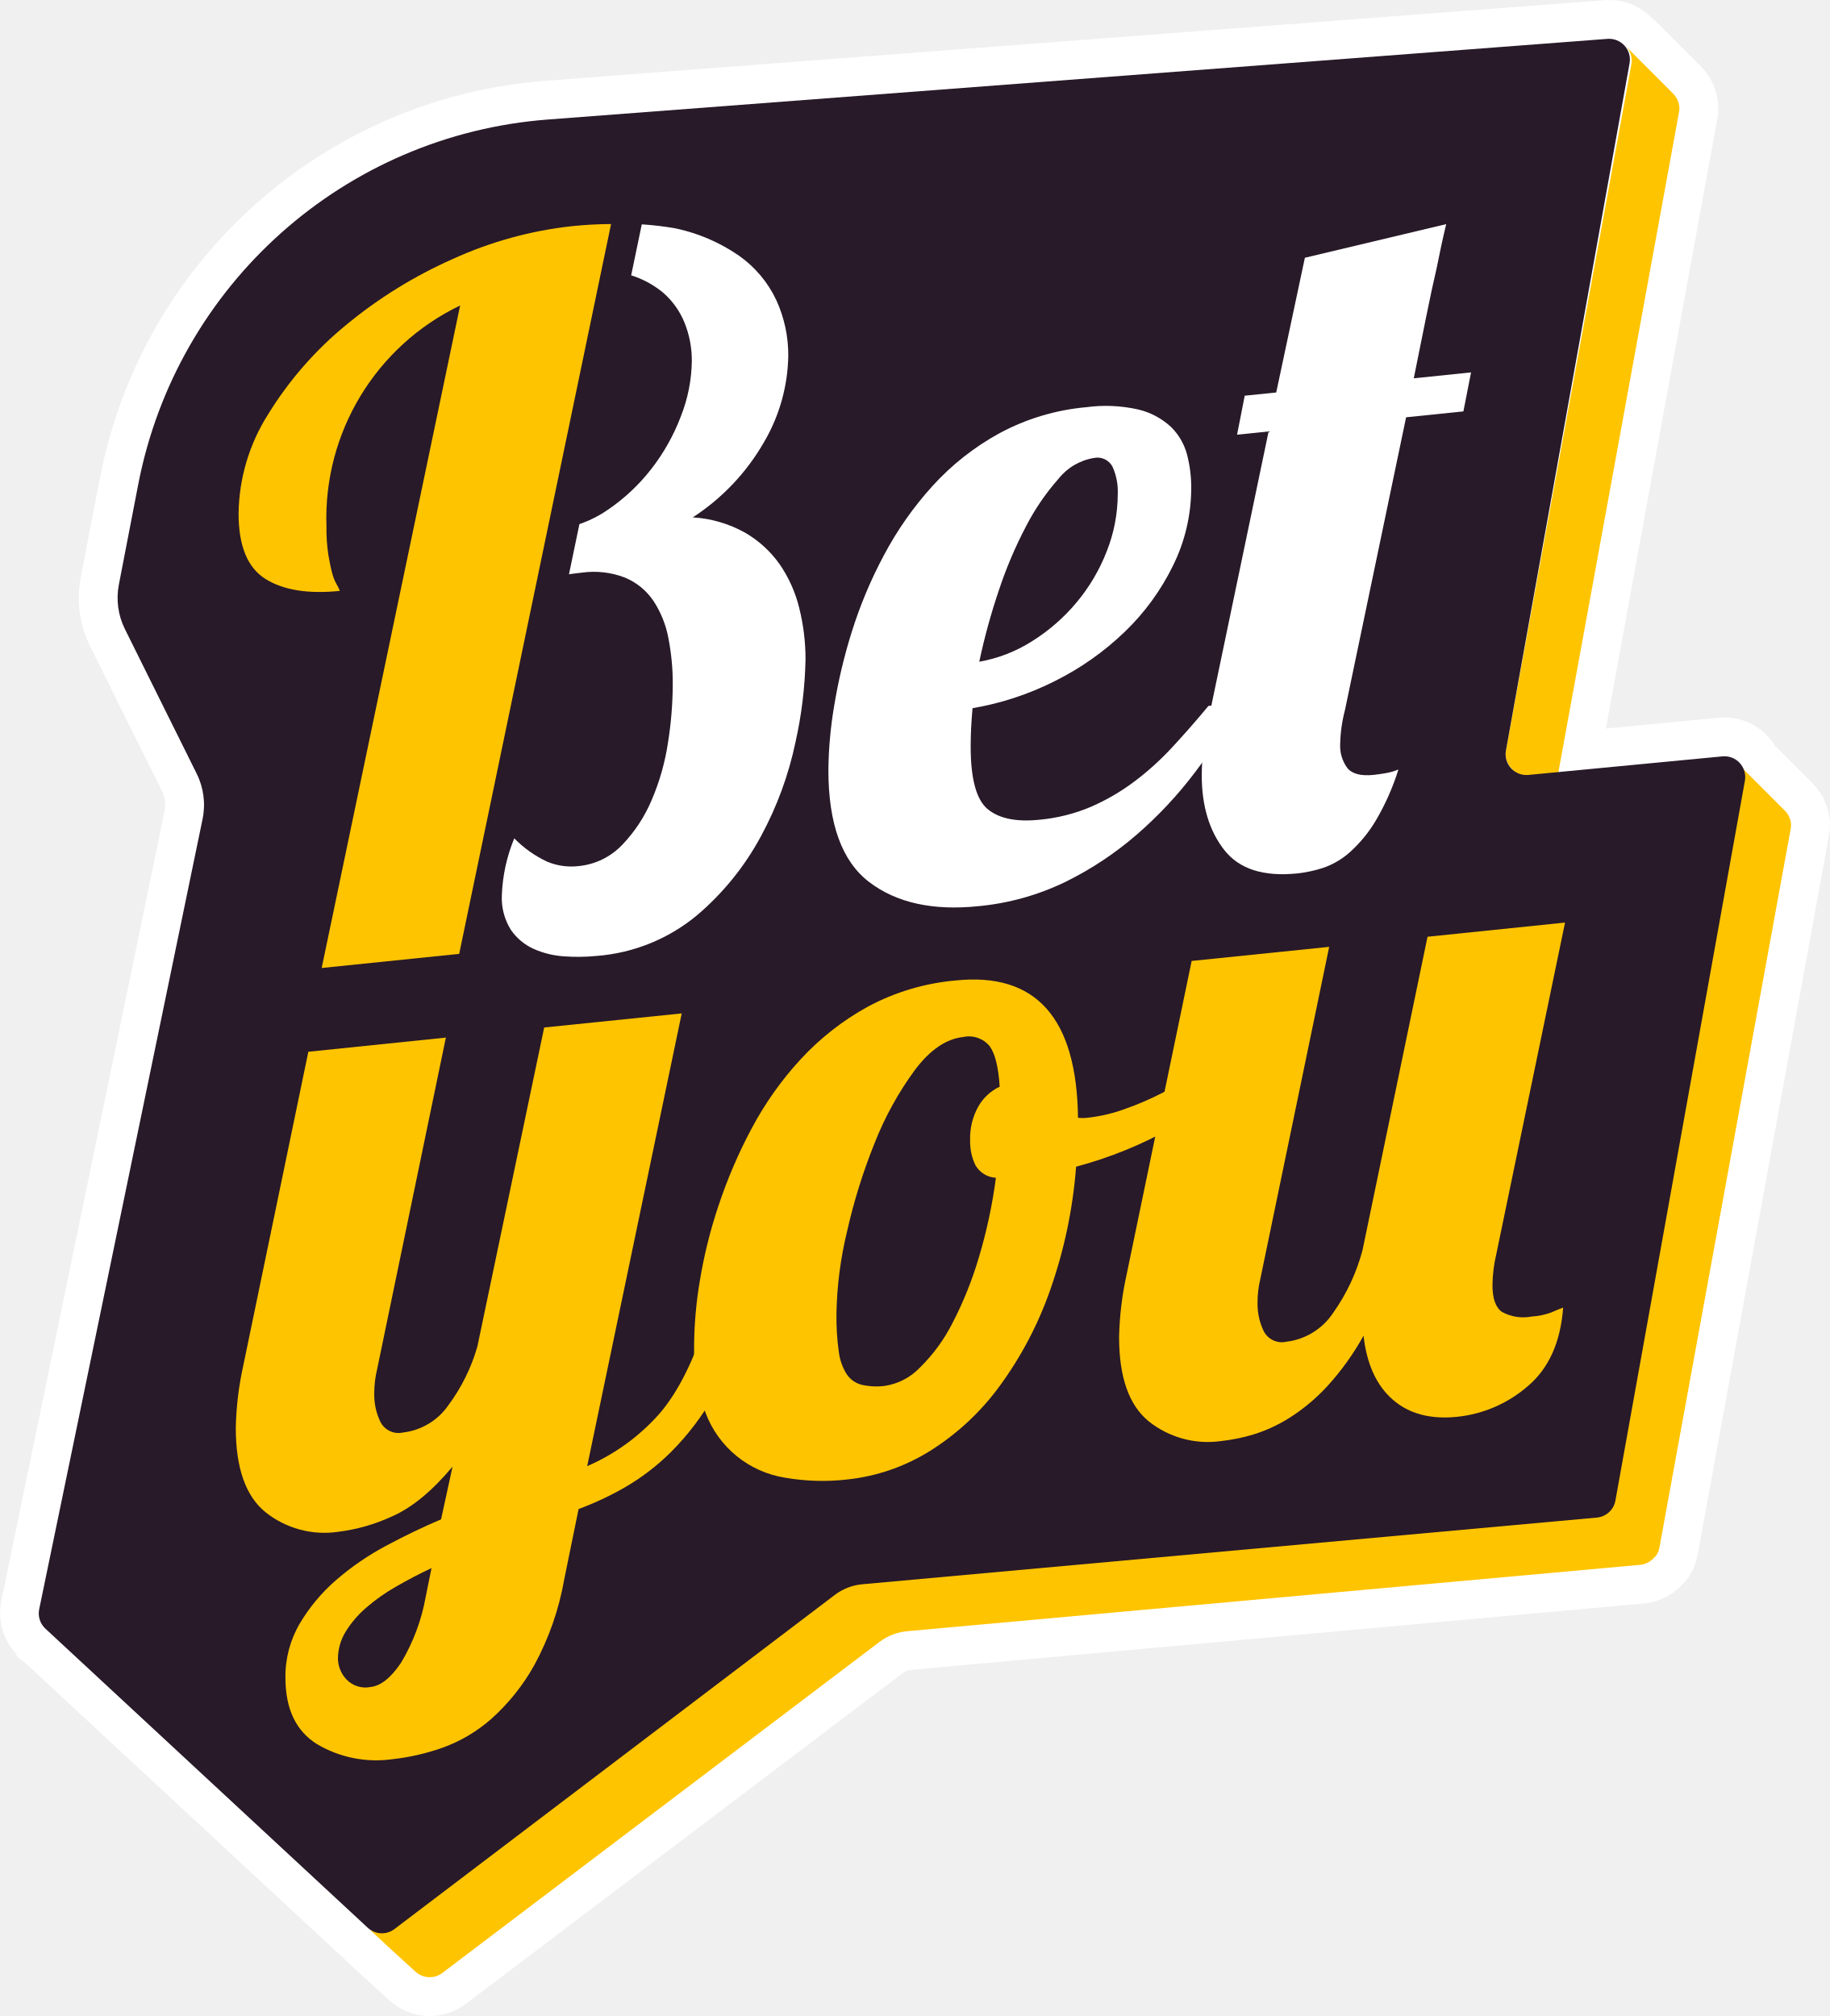
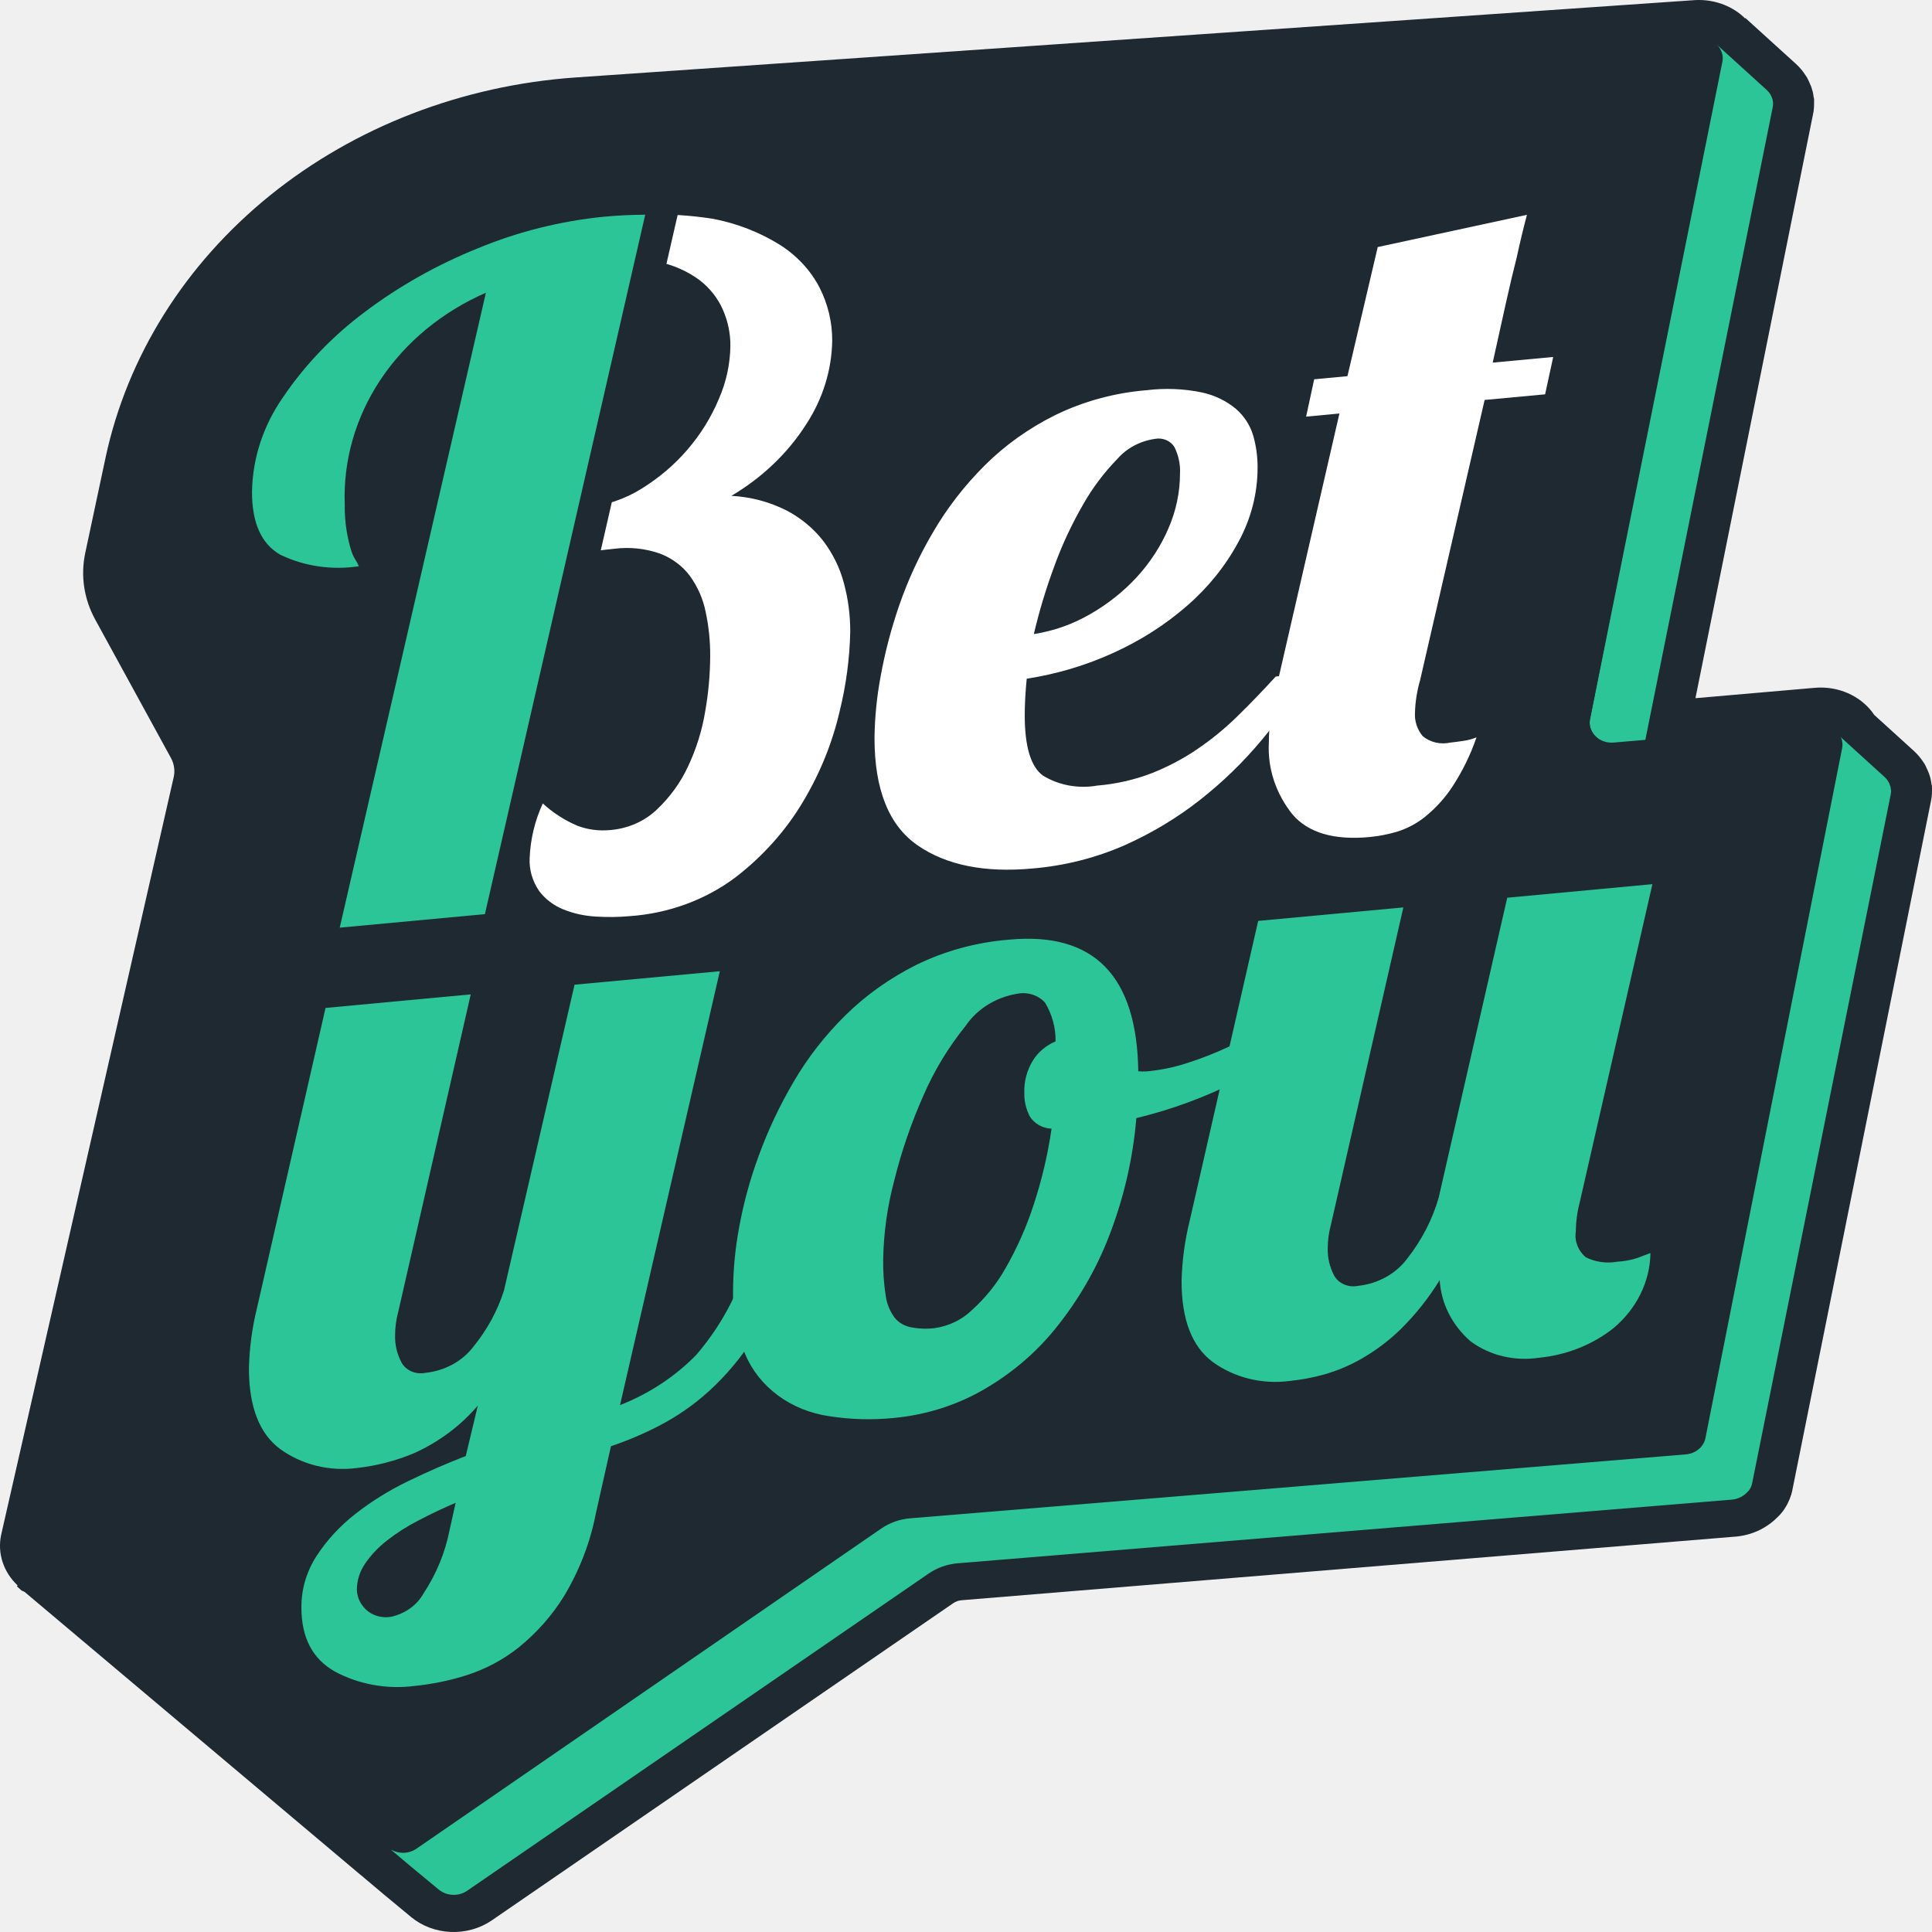
- <svg xmlns="http://www.w3.org/2000/svg" width="271.133" height="298.752" viewBox="0 0 271.133 298.752">
-   <defs>
-     <style>
-             .cls-1{fill:#fff}.cls-2{fill:#ffc400}.cls-3{fill:#281a29}
-         </style>
-   </defs>
-   <g id="Group_32" transform="translate(-472.062 -276.471)">
-     <path id="Path_41" d="M743.188 398.006l-.068-.319c-.03-.262-.065-.519-.119-.771l-.041-.2-.2-.682-.054-.116c-.081-.23-.179-.465-.289-.714l-.2-.484-.2-.346a8.843 8.843 0 0 0-1.363-1.782l-5.561-5.569a8.769 8.769 0 0 0-7.513-4.227q-.418 0-.844.041l-16.734 1.6 16.563-90.648.03-.249a8.577 8.577 0 0 0 .057-1.131l-.005-.636-.065-.319a7.662 7.662 0 0 0-.124-.8l-.222-.811-.057-.13c-.1-.284-.211-.557-.325-.806l-.206-.46-.176-.3a8.789 8.789 0 0 0-1.374-1.8l-7.067-7.078-.051.051a8.807 8.807 0 0 0-6.486-2.845l-.46.011-157.188 11.961a72.9 72.9 0 0 0-65.952 58.744l-2.87 14.835a16.221 16.221 0 0 0 1.39 10.218l10.648 21.45a4.623 4.623 0 0 1 .381 2.978l-24.2 117.1a8.837 8.837 0 0 0 2.31 7.87l-.116.122.657.655.424.214 47.1 43.707c.13.122.26.235.384.338l-.005.014 2.924 2.715 3.832 3.5a8.859 8.859 0 0 0 11.311.536l64.792-49.07a2.3 2.3 0 0 1 1.147-.446l108.8-9.853a8.871 8.871 0 0 0 3.322-1.074 7.981 7.981 0 0 0 .8-.511 9.047 9.047 0 0 0 1.534-1.355 6.451 6.451 0 0 0 .787-.949l.244-.381.341-.622.124-.268a8.5 8.5 0 0 0 .468-1.29l.13-.511 19.511-106.876.068-.462a8.657 8.657 0 0 0 .059-1.131z" class="cls-1" />
-     <g id="Group_31" transform="translate(477.804 282.22)">
-       <path id="Path_42" d="M474.48 513.374l-.06-.059.062.062zm216.68-129.1c.013.1.016.2.038.3.011.046.035.084.049.127a2.943 2.943 0 0 0 .2.522c.038.076.065.154.108.227a3.1 3.1 0 0 0 .481.641l7.067 7.078a3.107 3.107 0 0 1-.482-.641c-.043-.073-.07-.154-.108-.23a2.931 2.931 0 0 1-.2-.519 3.177 3.177 0 0 1-.086-.425c-.005-.062-.019-.122-.022-.184a3.157 3.157 0 0 1 .032-.711l18.583-101.707c.013-.065.022-.127.03-.192a2.762 2.762 0 0 0 .022-.471l-.005-.051c0-.054-.014-.1-.019-.154-.014-.114-.019-.23-.043-.341-.008-.038-.032-.07-.04-.108a2.92 2.92 0 0 0-.189-.5 2.473 2.473 0 0 0-.105-.227 3.029 3.029 0 0 0-.465-.617v-.005l-7.067-7.078a3.076 3.076 0 0 1 .468.622c.043.073.068.151.105.227a2.891 2.891 0 0 1 .187.5 2.523 2.523 0 0 1 .084.449c.005.051.019.1.022.154a3.047 3.047 0 0 1-.046.714l-18.587 101.703c-.008.051-.016.1-.022.154a2.826 2.826 0 0 0-.022.476.774.774 0 0 0 .011.081c.003.065.013.125.022.184zm42.254 10c0-.049-.014-.1-.019-.146a2.946 2.946 0 0 0-.043-.349c-.008-.038-.03-.07-.041-.105a2.764 2.764 0 0 0-.187-.492c-.035-.076-.062-.154-.1-.227a3.2 3.2 0 0 0-.463-.617h-.005l-7.067-7.078a3.036 3.036 0 0 1 .468.619c.041.073.068.151.1.227a3.186 3.186 0 0 1 .187.492 3.092 3.092 0 0 1 .084.452c.005.051.016.1.019.151a3.027 3.027 0 0 1-.046.711l-19.445 106.511a3.051 3.051 0 0 1-.316.879l-.073.13a3.085 3.085 0 0 1-.557.7c-.022.022-.051.038-.076.06a3.2 3.2 0 0 1-.657.433c-.07.035-.138.068-.208.1a3.164 3.164 0 0 1-.866.235l-108.71 9.84a8.092 8.092 0 0 0-4.087 1.579l-65.281 49.467a2.981 2.981 0 0 1-3.14.311l2.889 2.683 3.835 3.5a3.112 3.112 0 0 0 2.1.814 3.075 3.075 0 0 0 1.858-.619l64.8-49.078a8.069 8.069 0 0 1 4.087-1.579l108.709-9.845a3.139 3.139 0 0 0 1.16-.392 2.749 2.749 0 0 0 .287-.187 3.075 3.075 0 0 0 .668-.63c.046-.057.116-.087.157-.149s.059-.111.092-.165.049-.084.073-.127c.032-.062.073-.119.1-.184a2.823 2.823 0 0 0 .154-.433c.024-.087.043-.173.059-.262l19.449-106.518c.011-.062.022-.124.027-.187a2.837 2.837 0 0 0 .021-.476z" class="cls-2" transform="translate(-473.783 -277.899)" />
-       <path id="Path_43" d="M691.573 384.075l18.321-101.85a3.084 3.084 0 0 0-3.267-3.619L549.66 290.557a66.991 66.991 0 0 0-60.74 54.1l-2.867 14.835a10.37 10.37 0 0 0 .893 6.572l10.648 21.453a10.354 10.354 0 0 1 .866 6.694l-24.21 117.108a3.076 3.076 0 0 0 .92 2.88l47.761 44.323a3.078 3.078 0 0 0 3.957.195l65.245-49.517a7.913 7.913 0 0 1 4.084-1.58l108.826-9.88a3.081 3.081 0 0 0 2.753-2.521l19.186-106.673a3.08 3.08 0 0 0-3.327-3.611l-28.755 2.75a3.081 3.081 0 0 1-3.327-3.61z" class="cls-3" transform="translate(-474.185 -278.597)" />
-       <g id="Group_29" transform="translate(29.61 24.164)">
-         <g id="Group_28" transform="translate(38.998 3.259)">
-           <g id="Group_27">
-             <path id="Path_44" d="M543.626 345.679a19.555 19.555 0 0 0-2.9-6.491 16.21 16.21 0 0 0-5.163-4.706 18.091 18.091 0 0 0-7.714-2.248 32.732 32.732 0 0 0 10.543-11.129A26.13 26.13 0 0 0 542 308.28a19.51 19.51 0 0 0-1.772-8.236 16.749 16.749 0 0 0-5.517-6.578 25.967 25.967 0 0 0-9.409-4.057 44.5 44.5 0 0 0-9.566-.644l-1.423 6.84a19.318 19.318 0 0 1 3.321.465 13.989 13.989 0 0 1 5.745 2.8 11.705 11.705 0 0 1 3.262 4.546 14.96 14.96 0 0 1 1.068 5.62 23.086 23.086 0 0 1-1.628 8.233 30.029 30.029 0 0 1-4.387 7.808 28.316 28.316 0 0 1-6.44 6.039 16.979 16.979 0 0 1-7.922 2.935l-.849.086-1.612 7.384a38.761 38.761 0 0 1 3.832-.747c1.231-.173 2.126-.292 2.694-.349a12.808 12.808 0 0 1 6.456.752 9.529 9.529 0 0 1 4.187 3.459 15.1 15.1 0 0 1 2.2 5.507 34.824 34.824 0 0 1 .641 6.867 55.807 55.807 0 0 1-.709 8.633 34.526 34.526 0 0 1-2.4 8.452 21.863 21.863 0 0 1-4.384 6.675 10.3 10.3 0 0 1-6.51 3.146 9.306 9.306 0 0 1-4.6-.657 16.782 16.782 0 0 1-4.879-3.459 24.318 24.318 0 0 0-1.839 8.392 8.849 8.849 0 0 0 1.342 5.171 8.18 8.18 0 0 0 3.4 2.832 13.171 13.171 0 0 0 4.528 1.093 28.08 28.08 0 0 0 4.738-.062 26.442 26.442 0 0 0 14.859-5.985 40.554 40.554 0 0 0 9.55-11.806 51.37 51.37 0 0 0 5.093-13.894 61.756 61.756 0 0 0 1.485-12.252 31.2 31.2 0 0 0-.929-7.61z" class="cls-1" transform="translate(-499.552 -288.736)" />
-           </g>
-           <path id="Path_45" d="M538.528 349.188q0 7.213 2.545 9.288t7.641 1.55a25.56 25.56 0 0 0 7.638-1.918 31.8 31.8 0 0 0 6.367-3.7 41.683 41.683 0 0 0 5.661-5.109q2.686-2.892 5.38-6.142l4.812-.495a93.187 93.187 0 0 1-6.794 10.318 60.115 60.115 0 0 1-8.63 9.236 49.379 49.379 0 0 1-10.613 7.035 37.6 37.6 0 0 1-12.877 3.586q-10.1 1.039-16.16-3.573t-6.053-16.642a60.711 60.711 0 0 1 .849-9.423 79.812 79.812 0 0 1 2.618-11.024 65.557 65.557 0 0 1 4.741-11.311 50.312 50.312 0 0 1 7.216-10.294 38.1 38.1 0 0 1 9.9-7.808 33.362 33.362 0 0 1 12.874-3.87 21.733 21.733 0 0 1 7.714.338 10.793 10.793 0 0 1 4.812 2.548 8.924 8.924 0 0 1 2.4 4.068 19.217 19.217 0 0 1 .636 5.028 25.921 25.921 0 0 1-2.678 11.454 34.717 34.717 0 0 1-7.186 9.864 41.745 41.745 0 0 1-10.353 7.292 43.082 43.082 0 0 1-12.187 4.011q-.138 1.574-.208 2.991c-.046.955-.065 1.853-.065 2.702zm21.791-37.361a8.971 8.971 0 0 0-.784-4.141 2.524 2.524 0 0 0-2.756-1.268 8.413 8.413 0 0 0-5.233 3.075 34.47 34.47 0 0 0-4.812 7.04 62.7 62.7 0 0 0-4.033 9.5 93.424 93.424 0 0 0-2.9 10.575 21.433 21.433 0 0 0 7.852-3.056 27.734 27.734 0 0 0 6.58-5.747 27.04 27.04 0 0 0 4.46-7.568 23.124 23.124 0 0 0 1.626-8.41z" class="cls-1" transform="translate(-469.055 -271.72)" />
-           <path id="Path_46" d="M559.12 360.757a21.616 21.616 0 0 0-.709 5.025 5.513 5.513 0 0 0 1.063 3.57q1.063 1.306 3.892 1.014c.471-.049 1.063-.133 1.769-.252a8.167 8.167 0 0 0 1.907-.549 35.874 35.874 0 0 1-3.391 7.632 20.014 20.014 0 0 1-3.819 4.638 11.657 11.657 0 0 1-3.962 2.318 19.1 19.1 0 0 1-3.824.817q-7.5.771-10.821-3.486t-3.325-11.047a35.776 35.776 0 0 1 .849-7.587l9.058-43.377-4.674.481 1.133-5.777 4.668-.479 4.246-19.963 20.942-4.985q-.706 2.909-1.417 6.513-.71 3.047-1.555 7.235t-1.836 9.1l8.487-.874-1.133 5.777-8.49.874z" class="cls-1" transform="translate(-434.189 -288.709)" />
-         </g>
-         <path id="Path_47" d="M524.335 375.75l-20.041.617 15.354-73.484a35 35 0 0 0-19.809 32.739 25.881 25.881 0 0 0 .281 4.217 27.024 27.024 0 0 0 .568 2.7 6.7 6.7 0 0 0 .636 1.631 5.826 5.826 0 0 1 .495 1.012q-7.023.722-11.011-1.769t-3.987-9.7a28.1 28.1 0 0 1 4.4-14.746 52.959 52.959 0 0 1 11.462-13.134 68.022 68.022 0 0 1 15.9-9.842c5.893-2.632 11.868-7.843 17.715-8.444 1.039-.108 1.99.657 2.932.609s3.327 0 3.327 0z" class="cls-3" transform="translate(-482.254 -287.531)" />
-         <path id="Path_48" d="M517.818 396.9l-20.374 2.093 20.515-98.18a35 35 0 0 0-19.809 32.739 25.889 25.889 0 0 0 .281 4.216c.189 1.112.376 2.012.568 2.7a6.574 6.574 0 0 0 .638 1.631 5.987 5.987 0 0 1 .492 1.012q-7.023.722-11.011-1.769t-3.987-9.7a28.083 28.083 0 0 1 4.406-14.746A52.965 52.965 0 0 1 501 303.755a67.949 67.949 0 0 1 15.9-9.842 57.6 57.6 0 0 1 17.618-4.852c1.036-.105 2.029-.184 2.97-.233s1.888-.076 2.832-.081z" class="cls-2" transform="translate(-485.133 -285.459)" />
-       </g>
-       <g id="Group_30" transform="translate(29.193 130.972)">
-         <path id="Path_49" d="M551.053 332l-14.007 67.093a30.408 30.408 0 0 0 10.683-7.749q4.175-4.811 7.148-14.316l5.942-.614a54.862 54.862 0 0 1-5.025 12.26 38.959 38.959 0 0 1-6.3 8.29 33.446 33.446 0 0 1-6.932 5.309 45.725 45.725 0 0 1-6.791 3.175l-2.123 10.4a41.66 41.66 0 0 1-4.457 12.769 30.825 30.825 0 0 1-6.367 7.941 22.44 22.44 0 0 1-7.286 4.287 33.158 33.158 0 0 1-7.359 1.674A17.209 17.209 0 0 1 497 440.275q-4.669-2.913-4.665-9.85a15.475 15.475 0 0 1 2.12-8 26.108 26.108 0 0 1 5.444-6.5 40.073 40.073 0 0 1 7.43-5.077q4.1-2.191 8.068-3.873l1.7-7.814q-4.528 5.416-8.915 7.354a26.89 26.89 0 0 1-8.065 2.31 14.007 14.007 0 0 1-10.753-2.924q-4.386-3.578-4.384-12.5a47.208 47.208 0 0 1 1.131-9.312l9.62-46.406 20.377-2.1-10.188 49.156a15.135 15.135 0 0 0-.425 3.578 9.2 9.2 0 0 0 .919 4.222 3.005 3.005 0 0 0 3.327 1.569 9.5 9.5 0 0 0 6.718-4.014 27.241 27.241 0 0 0 4.316-8.722l9.9-47.285zm-50.936 95.649a4.6 4.6 0 0 0 1.206 2.991 3.88 3.88 0 0 0 3.605 1.182q2.26-.227 4.527-3.578a28.942 28.942 0 0 0 3.678-9.856l.847-4.19q-2.686 1.262-5.231 2.732a27.155 27.155 0 0 0-4.457 3.145 15.236 15.236 0 0 0-3.043 3.565 7.641 7.641 0 0 0-1.132 4.005z" class="cls-2" transform="translate(-484.979 -318.543)" />
-         <path id="Path_50" d="M548.855 330.28q17.834-1.834 18.11 20.352a6.5 6.5 0 0 0 1.56-.022 23.562 23.562 0 0 0 5.307-1.252 43.769 43.769 0 0 0 5.8-2.507 58.852 58.852 0 0 0 5.661-3.337q2.759-1.842 5.022-3.632l1.274 3.692A39.2 39.2 0 0 1 580.9 352.1a61.19 61.19 0 0 1-14.218 5.777 71.3 71.3 0 0 1-3.821 18.221 54.6 54.6 0 0 1-7.5 14.278A37.34 37.34 0 0 1 545.036 400a28.9 28.9 0 0 1-12.309 4.235 32.286 32.286 0 0 1-9.128-.262 15.108 15.108 0 0 1-11.814-9.609 26.538 26.538 0 0 1-1.7-10.159 60.413 60.413 0 0 1 .849-9.423 71.079 71.079 0 0 1 2.759-11.108 73.357 73.357 0 0 1 4.882-11.4 49.073 49.073 0 0 1 7.283-10.3 39.221 39.221 0 0 1 9.977-7.814 33.719 33.719 0 0 1 13.02-3.88zm-10.469 60.075a9.06 9.06 0 0 0 5.166-2.718 25.228 25.228 0 0 0 4.812-6.583 54.7 54.7 0 0 0 3.892-9.666 74.821 74.821 0 0 0 2.545-11.865 3.726 3.726 0 0 1-3.043-1.88 8.072 8.072 0 0 1-.779-3.67 9.643 9.643 0 0 1 1.206-5 7.093 7.093 0 0 1 3.178-2.948q-.28-4.349-1.482-6a3.962 3.962 0 0 0-3.892-1.369q-3.817.393-7.213 4.92a47.823 47.823 0 0 0-5.945 10.8 84.584 84.584 0 0 0-4.1 13.153 55.576 55.576 0 0 0-1.555 12.119 36.37 36.37 0 0 0 .352 5.693 7.972 7.972 0 0 0 1.2 3.343 3.806 3.806 0 0 0 2.264 1.534 9.832 9.832 0 0 0 3.394.137z" class="cls-2" transform="translate(-442.174 -321.707)" />
-         <path id="Path_51" d="M564.5 330.616l-10.189 49.154a15.01 15.01 0 0 0-.427 3.581 9.224 9.224 0 0 0 .92 4.219 3.006 3.006 0 0 0 3.329 1.566 9.693 9.693 0 0 0 6.932-4.246 28.725 28.725 0 0 0 4.384-9.366l9.623-46.406 20.374-2.1-10.188 49.154a20.64 20.64 0 0 0-.563 4.587c0 1.98.468 3.3 1.415 3.96a6.549 6.549 0 0 0 4.384.682 10.525 10.525 0 0 0 2.832-.576q.844-.369 1.839-.757-.568 7.7-5.236 11.649a18.931 18.931 0 0 1-10.472 4.541q-5.939.609-9.55-2.556t-4.314-9.461a39.791 39.791 0 0 1-5.447 7.565 28.015 28.015 0 0 1-5.52 4.6 22.589 22.589 0 0 1-5.306 2.456 26.649 26.649 0 0 1-4.809.987 14.036 14.036 0 0 1-10.753-2.924q-4.39-3.582-4.387-12.5a47.46 47.46 0 0 1 1.13-9.315l9.623-46.406z" class="cls-2" transform="translate(-402.493 -327.022)" />
-       </g>
-     </g>
-   </g>
+ <svg xmlns="http://www.w3.org/2000/svg" width="64" height="64" viewBox="0 0 64 64" fill="none">
+   <path d="M63.997 26.036L63.981 25.968C63.974 25.911 63.965 25.856 63.953 25.802L63.943 25.759L63.897 25.613L63.885 25.588C63.866 25.538 63.842 25.488 63.817 25.435L63.769 25.331L63.721 25.257C63.632 25.118 63.524 24.989 63.399 24.875L62.086 23.682C61.902 23.405 61.641 23.177 61.331 23.018C61.02 22.859 60.669 22.776 60.313 22.776C60.247 22.776 60.181 22.779 60.114 22.785L56.164 23.128L60.074 3.709L60.081 3.655C60.091 3.575 60.095 3.494 60.094 3.413V3.277L60.078 3.209C60.072 3.152 60.062 3.095 60.049 3.038L59.997 2.864L59.983 2.837C59.959 2.776 59.934 2.719 59.907 2.664L59.858 2.566L59.815 2.501C59.726 2.36 59.617 2.23 59.491 2.115L57.821 0.599L57.809 0.61C57.614 0.417 57.377 0.264 57.114 0.159C56.85 0.054 56.566 -7.2891e-05 56.278 7.36426e-08L56.17 0.002L19.067 2.566C15.312 2.828 11.757 4.201 8.944 6.474C6.132 8.747 4.22 11.795 3.499 15.149L2.822 18.327C2.666 19.07 2.781 19.838 3.15 20.516L5.664 25.111C5.771 25.309 5.803 25.533 5.753 25.749L0.04 50.835C-0.026 51.135 -0.011 51.446 0.084 51.739C0.179 52.033 0.351 52.301 0.585 52.521L0.558 52.547L0.713 52.688L0.813 52.733L11.931 62.097C11.962 62.123 11.992 62.147 12.022 62.169V62.172L12.713 62.754L13.617 63.503C13.977 63.802 14.442 63.977 14.929 63.998C15.417 64.019 15.897 63.884 16.287 63.618L31.581 53.105C31.66 53.052 31.753 53.019 31.852 53.01L57.534 50.899C57.81 50.87 58.076 50.792 58.319 50.67C58.384 50.637 58.447 50.6 58.508 50.56C58.641 50.476 58.762 50.379 58.87 50.27C58.939 50.208 59.001 50.14 59.056 50.067L59.113 49.985L59.194 49.852L59.223 49.795C59.268 49.706 59.305 49.614 59.334 49.52L59.364 49.411L63.97 26.515L63.986 26.416C63.996 26.335 64.001 26.254 64 26.173L63.997 26.036Z" fill="#1F2932" />
+   <path d="M1.518 51.677L1.504 51.664L1.519 51.677L1.518 51.677ZM52.665 24.019C52.668 24.041 52.669 24.063 52.674 24.083C52.676 24.093 52.682 24.101 52.685 24.111C52.697 24.149 52.713 24.186 52.732 24.222C52.741 24.238 52.747 24.255 52.758 24.271C52.789 24.321 52.827 24.367 52.871 24.408L54.539 25.924C54.495 25.883 54.457 25.837 54.426 25.787C54.415 25.771 54.409 25.754 54.4 25.738C54.381 25.702 54.365 25.665 54.354 25.627C54.345 25.597 54.338 25.566 54.333 25.536C54.333 25.522 54.329 25.51 54.328 25.496C54.324 25.445 54.327 25.394 54.336 25.344L58.723 3.555C58.726 3.541 58.728 3.528 58.73 3.516C58.734 3.483 58.736 3.449 58.735 3.415V3.404C58.735 3.393 58.732 3.382 58.73 3.371C58.727 3.347 58.726 3.322 58.72 3.298C58.72 3.29 58.712 3.284 58.711 3.275C58.7 3.239 58.685 3.203 58.667 3.169C58.66 3.152 58.652 3.136 58.642 3.12C58.612 3.072 58.575 3.028 58.533 2.988L56.864 1.472C56.907 1.512 56.945 1.556 56.975 1.605C56.985 1.621 56.991 1.637 57 1.654C57.018 1.688 57.032 1.724 57.043 1.76C57.053 1.792 57.06 1.824 57.063 1.856C57.063 1.867 57.068 1.878 57.068 1.889C57.071 1.94 57.068 1.992 57.057 2.042L52.671 23.831C52.671 23.842 52.667 23.853 52.666 23.864C52.661 23.897 52.659 23.931 52.66 23.966C52.661 23.971 52.662 23.977 52.663 23.983C52.66 23.994 52.663 24.006 52.665 24.019ZM62.639 26.162C62.639 26.152 62.636 26.142 62.635 26.131C62.633 26.106 62.629 26.081 62.624 26.056C62.624 26.048 62.617 26.041 62.615 26.033C62.604 25.997 62.59 25.962 62.572 25.928C62.563 25.912 62.557 25.895 62.547 25.879C62.517 25.831 62.48 25.787 62.438 25.747L60.77 24.231C60.813 24.271 60.85 24.315 60.881 24.364C60.89 24.38 60.897 24.396 60.905 24.413C60.922 24.447 60.937 24.482 60.948 24.518C60.957 24.55 60.964 24.582 60.968 24.615C60.968 24.626 60.972 24.636 60.972 24.647C60.975 24.698 60.972 24.75 60.961 24.8L56.37 47.617C56.356 47.683 56.331 47.746 56.295 47.805L56.278 47.833C56.243 47.888 56.199 47.938 56.148 47.982C56.143 47.987 56.136 47.99 56.131 47.995C56.083 48.031 56.031 48.062 55.975 48.087C55.959 48.095 55.943 48.102 55.926 48.108C55.861 48.134 55.792 48.151 55.722 48.159L30.061 50.268C29.712 50.298 29.378 50.415 29.097 50.606L13.687 61.204C13.583 61.277 13.458 61.322 13.327 61.333C13.196 61.345 13.064 61.323 12.946 61.27L13.628 61.845L14.535 62.595C14.671 62.708 14.848 62.77 15.032 62.769C15.19 62.77 15.344 62.723 15.47 62.637L30.767 52.123C31.048 51.931 31.381 51.814 31.731 51.785L57.392 49.675C57.488 49.664 57.581 49.636 57.666 49.592C57.689 49.58 57.712 49.567 57.733 49.552C57.793 49.515 57.846 49.469 57.891 49.417C57.902 49.405 57.919 49.399 57.928 49.386C57.938 49.373 57.942 49.362 57.95 49.35C57.958 49.339 57.962 49.333 57.967 49.324C57.973 49.314 57.984 49.298 57.991 49.284C58.006 49.254 58.018 49.223 58.028 49.191C58.033 49.173 58.038 49.154 58.042 49.135L62.633 26.316C62.636 26.303 62.638 26.289 62.639 26.277C62.644 26.243 62.646 26.209 62.645 26.175L62.639 26.162Z" fill="#2CC597" />
+   <path d="M52.669 23.827L56.995 2.008C57.014 1.908 57.009 1.806 56.978 1.709C56.948 1.613 56.893 1.523 56.819 1.448C56.744 1.373 56.652 1.315 56.549 1.278C56.446 1.24 56.334 1.225 56.223 1.232L19.172 3.793C15.712 4.03 12.433 5.293 9.842 7.387C7.251 9.482 5.491 12.291 4.834 15.383L4.157 18.561C4.055 19.039 4.129 19.534 4.368 19.97L6.881 24.566C7.124 25.009 7.196 25.514 7.085 26L1.371 51.088C1.345 51.199 1.352 51.314 1.39 51.422C1.427 51.53 1.495 51.628 1.587 51.705L12.86 61.2C12.986 61.306 13.148 61.368 13.319 61.376C13.49 61.383 13.658 61.336 13.794 61.242L29.195 50.633C29.475 50.441 29.809 50.323 30.159 50.295L55.847 48.178C56.005 48.165 56.154 48.105 56.271 48.007C56.388 47.91 56.467 47.78 56.495 47.638L61.023 24.784C61.043 24.684 61.037 24.581 61.006 24.483C60.975 24.385 60.919 24.295 60.843 24.22C60.767 24.145 60.672 24.087 60.568 24.051C60.463 24.015 60.35 24.001 60.238 24.011L53.45 24.599C53.339 24.607 53.227 24.593 53.123 24.556C53.019 24.52 52.926 24.462 52.85 24.388C52.775 24.313 52.719 24.224 52.688 24.127C52.657 24.029 52.65 23.927 52.669 23.827Z" fill="#1F2932" />
+   <path d="M27.952 19.305C27.82 18.807 27.587 18.336 27.267 17.914C26.947 17.502 26.531 17.158 26.048 16.906C25.489 16.624 24.867 16.459 24.228 16.425C25.253 15.82 26.106 15.003 26.716 14.04C27.257 13.207 27.551 12.26 27.568 11.293C27.572 10.684 27.43 10.082 27.15 9.529C26.858 8.964 26.41 8.479 25.848 8.119C25.179 7.699 24.424 7.403 23.627 7.25C22.882 7.131 22.125 7.084 21.369 7.112L21.033 8.578C21.297 8.59 21.56 8.624 21.817 8.677C22.314 8.78 22.778 8.986 23.173 9.278C23.513 9.542 23.777 9.876 23.943 10.252C24.112 10.635 24.198 11.044 24.195 11.456C24.187 12.061 24.057 12.659 23.811 13.22C23.56 13.822 23.21 14.386 22.774 14.893C22.345 15.394 21.832 15.83 21.254 16.187C20.699 16.535 20.056 16.751 19.385 16.814L19.184 16.832L18.804 18.414C19.102 18.347 19.404 18.294 19.708 18.254C19.998 18.217 20.21 18.191 20.344 18.179C20.859 18.113 21.384 18.169 21.868 18.34C22.269 18.495 22.613 18.753 22.856 19.081C23.113 19.439 23.289 19.84 23.374 20.261C23.478 20.745 23.529 21.238 23.526 21.732C23.523 22.352 23.467 22.97 23.358 23.581C23.255 24.204 23.064 24.813 22.791 25.392C22.545 25.923 22.194 26.407 21.754 26.822C21.349 27.208 20.803 27.448 20.217 27.496C19.848 27.533 19.474 27.485 19.131 27.355C18.702 27.173 18.312 26.922 17.98 26.614C17.719 27.186 17.572 27.794 17.546 28.412C17.523 28.802 17.634 29.189 17.863 29.52C18.063 29.785 18.341 29.995 18.664 30.127C19.002 30.262 19.364 30.342 19.733 30.362C20.105 30.386 20.48 30.382 20.851 30.349C22.139 30.261 23.364 29.813 24.359 29.067C25.279 28.36 26.044 27.502 26.613 26.537C27.17 25.603 27.575 24.6 27.815 23.561C28.028 22.698 28.146 21.818 28.165 20.934C28.168 20.385 28.097 19.838 27.952 19.305Z" fill="white" />
+   <path d="M33.946 23.701C33.946 24.732 34.146 25.395 34.546 25.691C35.075 26.015 35.724 26.134 36.35 26.023C36.97 25.972 37.578 25.833 38.153 25.613C38.685 25.402 39.19 25.137 39.655 24.821C40.136 24.494 40.584 24.127 40.992 23.726C41.414 23.313 41.838 22.874 42.261 22.41L43.397 22.304C42.917 23.073 42.382 23.811 41.794 24.515C41.193 25.238 40.51 25.901 39.757 26.494C38.997 27.092 38.155 27.599 37.252 28.001C36.297 28.419 35.268 28.68 34.212 28.769C32.622 28.917 31.351 28.662 30.398 28.004C29.445 27.345 28.968 26.157 28.969 24.439C28.978 23.762 29.045 23.087 29.169 22.42C29.313 21.62 29.52 20.83 29.787 20.056C30.076 19.218 30.45 18.407 30.906 17.633C31.37 16.836 31.942 16.095 32.609 15.428C33.281 14.756 34.071 14.191 34.947 13.755C35.888 13.294 36.921 13.012 37.986 12.926C38.593 12.851 39.209 12.876 39.806 12.998C40.23 13.089 40.621 13.277 40.942 13.544C41.214 13.783 41.41 14.084 41.51 14.416C41.612 14.767 41.662 15.129 41.659 15.493C41.659 16.344 41.443 17.184 41.027 17.947C40.604 18.736 40.03 19.452 39.331 20.06C38.609 20.691 37.785 21.218 36.888 21.624C35.981 22.039 35.012 22.329 34.011 22.483C33.989 22.708 33.973 22.922 33.962 23.124C33.95 23.327 33.946 23.52 33.946 23.701ZM39.089 15.697C39.106 15.393 39.043 15.088 38.904 14.81C38.843 14.707 38.746 14.625 38.629 14.576C38.511 14.527 38.38 14.514 38.254 14.539C37.766 14.611 37.325 14.846 37.018 15.198C36.572 15.656 36.191 16.162 35.883 16.706C35.505 17.359 35.187 18.039 34.932 18.74C34.655 19.482 34.427 20.239 34.247 21.005C34.907 20.901 35.537 20.678 36.101 20.351C36.688 20.017 37.212 19.602 37.656 19.119C38.102 18.634 38.457 18.087 38.708 17.498C38.958 16.924 39.087 16.314 39.089 15.697Z" fill="white" />
+   <path d="M47.041 22.54C46.939 22.892 46.882 23.253 46.873 23.617C46.857 23.89 46.946 24.161 47.124 24.381C47.245 24.484 47.393 24.558 47.553 24.596C47.714 24.634 47.882 24.635 48.043 24.599C48.154 24.588 48.294 24.57 48.461 24.545C48.616 24.523 48.767 24.483 48.911 24.427C48.715 24.999 48.447 25.547 48.111 26.062C47.867 26.433 47.563 26.768 47.209 27.056C46.937 27.276 46.619 27.445 46.274 27.553C45.98 27.639 45.678 27.698 45.371 27.728C44.191 27.838 43.339 27.589 42.817 26.981C42.266 26.296 41.989 25.461 42.032 24.614C42.034 24.067 42.102 23.522 42.232 22.989L44.37 13.698L43.267 13.801L43.534 12.564L44.636 12.461L45.639 8.184L50.582 7.116C50.471 7.532 50.359 7.997 50.247 8.511C50.136 8.947 50.013 9.463 49.88 10.061C49.747 10.66 49.603 11.31 49.448 12.012L51.452 11.825L51.184 13.062L49.18 13.249L47.041 22.54Z" fill="white" />
+   <path d="M18.28 25.307L13.55 25.439L17.174 9.696C15.729 10.328 14.517 11.327 13.687 12.572C12.857 13.818 12.444 15.255 12.498 16.71C12.494 17.012 12.516 17.314 12.565 17.612C12.599 17.807 12.643 18 12.699 18.19C12.732 18.312 12.782 18.429 12.849 18.539C12.896 18.608 12.935 18.681 12.966 18.756C12.077 18.894 11.163 18.761 10.367 18.377C9.74 18.022 9.426 17.329 9.426 16.299C9.442 15.179 9.802 14.085 10.465 13.141C11.19 12.074 12.104 11.123 13.171 10.327C14.309 9.471 15.571 8.761 16.923 8.219C18.314 7.655 19.725 6.538 21.105 6.409C21.35 6.386 21.575 6.55 21.796 6.54C22.017 6.53 22.581 6.54 22.581 6.54L18.28 25.307Z" fill="#1F2932" />
+   <path d="M16.063 30.282L11.254 30.73L16.096 9.697C14.651 10.328 13.439 11.327 12.609 12.572C11.778 13.818 11.366 15.256 11.42 16.711C11.415 17.012 11.438 17.314 11.487 17.612C11.53 17.85 11.575 18.044 11.621 18.191C11.654 18.312 11.704 18.43 11.772 18.54C11.818 18.609 11.857 18.681 11.888 18.757C10.999 18.894 10.085 18.761 9.289 18.378C8.662 18.022 8.348 17.33 8.348 16.3C8.364 15.18 8.724 14.085 9.388 13.141C10.112 12.074 11.027 11.123 12.093 10.328C13.231 9.471 14.494 8.762 15.845 8.219C17.162 7.674 18.566 7.323 20.004 7.179C20.249 7.157 20.483 7.14 20.705 7.13C20.927 7.119 21.151 7.113 21.374 7.112L16.063 30.282Z" fill="#2CC597" />
+   <path d="M23.845 32.173L20.539 46.546C21.503 46.167 22.364 45.6 23.061 44.886C23.843 43.977 24.417 42.934 24.748 41.819L26.15 41.688C25.873 42.604 25.475 43.486 24.964 44.315C24.558 44.964 24.058 45.561 23.478 46.09C22.989 46.533 22.439 46.915 21.841 47.227C21.329 47.493 20.793 47.721 20.239 47.907L19.738 50.136C19.553 51.094 19.198 52.018 18.685 52.872C18.292 53.511 17.784 54.085 17.183 54.573C16.679 54.975 16.095 55.287 15.463 55.492C14.901 55.671 14.318 55.791 13.726 55.85C12.811 55.967 11.881 55.797 11.087 55.369C10.353 54.952 9.985 54.249 9.985 53.258C9.978 52.656 10.151 52.064 10.486 51.544C10.828 51.019 11.262 50.549 11.771 50.151C12.309 49.73 12.897 49.365 13.525 49.063C14.17 48.75 14.805 48.473 15.429 48.233L15.829 46.56C15.268 47.222 14.549 47.761 13.725 48.135C13.123 48.389 12.48 48.556 11.821 48.63C11.373 48.688 10.917 48.663 10.48 48.555C10.044 48.447 9.636 48.259 9.283 48.003C8.592 47.492 8.246 46.599 8.246 45.325C8.262 44.654 8.351 43.986 8.513 43.331L10.784 33.389L15.594 32.94L13.189 43.471C13.122 43.721 13.088 43.979 13.088 44.237C13.08 44.55 13.154 44.86 13.304 45.141C13.376 45.268 13.492 45.37 13.634 45.431C13.776 45.492 13.936 45.508 14.09 45.477C14.406 45.444 14.711 45.351 14.985 45.203C15.258 45.054 15.494 44.855 15.676 44.618C16.136 44.055 16.481 43.422 16.695 42.749L19.033 32.619L23.845 32.173ZM11.822 52.664C11.829 52.901 11.93 53.129 12.107 53.304C12.213 53.409 12.347 53.488 12.496 53.532C12.645 53.576 12.804 53.585 12.958 53.558C13.186 53.507 13.399 53.412 13.584 53.28C13.768 53.148 13.919 52.981 14.026 52.791C14.455 52.142 14.749 51.426 14.894 50.68L15.094 49.782C14.672 49.963 14.26 50.158 13.86 50.368C13.485 50.56 13.132 50.785 12.807 51.041C12.526 51.261 12.284 51.518 12.089 51.805C11.915 52.063 11.822 52.359 11.822 52.662V52.664Z" fill="#2CC597" />
+   <path d="M33.431 31.127C36.237 30.865 37.662 32.319 37.707 35.486C37.829 35.498 37.953 35.497 38.075 35.482C38.503 35.437 38.923 35.347 39.328 35.214C39.798 35.065 40.255 34.885 40.697 34.677C41.156 34.461 41.602 34.222 42.033 33.962C42.467 33.699 42.862 33.439 43.219 33.183L43.521 33.974C42.805 34.713 41.951 35.331 40.999 35.801C39.942 36.34 38.815 36.756 37.643 37.039C37.532 38.37 37.229 39.683 36.741 40.943C36.321 42.036 35.724 43.066 34.971 44C34.31 44.822 33.483 45.522 32.533 46.062C31.653 46.561 30.659 46.871 29.628 46.97C28.91 47.044 28.185 47.025 27.473 46.914C26.849 46.825 26.262 46.588 25.772 46.227C25.282 45.865 24.907 45.392 24.684 44.855C24.396 44.16 24.26 43.421 24.284 42.679C24.293 42.002 24.36 41.327 24.485 40.66C24.631 39.852 24.849 39.056 25.136 38.28C25.443 37.438 25.829 36.621 26.288 35.839C26.754 35.039 27.332 34.297 28.007 33.632C28.687 32.962 29.483 32.397 30.363 31.958C31.313 31.495 32.356 31.212 33.431 31.127ZM30.959 43.996C31.426 43.929 31.854 43.725 32.179 43.414C32.639 43.002 33.023 42.526 33.315 42.002C33.693 41.34 34.001 40.647 34.234 39.931C34.509 39.1 34.71 38.25 34.834 37.39C34.687 37.383 34.544 37.342 34.419 37.272C34.293 37.201 34.189 37.103 34.116 36.987C33.988 36.742 33.925 36.472 33.932 36.201C33.918 35.827 34.017 35.456 34.217 35.129C34.388 34.853 34.65 34.632 34.967 34.497C34.975 34.049 34.854 33.606 34.617 33.212C34.508 33.091 34.365 33 34.203 32.948C34.041 32.896 33.867 32.886 33.698 32.918C33.349 32.976 33.017 33.1 32.724 33.282C32.431 33.463 32.183 33.699 31.996 33.972C31.42 34.685 30.948 35.463 30.592 36.285C30.186 37.199 29.862 38.142 29.624 39.103C29.397 39.954 29.274 40.824 29.257 41.699C29.249 42.107 29.277 42.515 29.34 42.919C29.374 43.174 29.471 43.419 29.624 43.635C29.751 43.801 29.942 43.918 30.158 43.964C30.421 44.017 30.692 44.028 30.959 43.996H30.959Z" fill="#2CC597" />
+   <path d="M46.488 30.059L44.084 40.589C44.017 40.84 43.983 41.098 43.983 41.356C43.975 41.669 44.049 41.979 44.199 42.26C44.27 42.387 44.386 42.489 44.529 42.55C44.671 42.611 44.831 42.627 44.985 42.596C45.314 42.561 45.63 42.461 45.913 42.304C46.195 42.147 46.437 41.936 46.621 41.686C47.097 41.08 47.449 40.4 47.657 39.679L49.929 29.738L54.738 29.289L52.333 39.819C52.248 40.141 52.204 40.471 52.2 40.802C52.176 40.957 52.195 41.115 52.253 41.263C52.311 41.411 52.407 41.544 52.534 41.65C52.85 41.807 53.217 41.859 53.571 41.796C53.798 41.783 54.023 41.742 54.239 41.673C54.371 41.62 54.516 41.566 54.673 41.51C54.666 41.981 54.553 42.445 54.34 42.874C54.127 43.304 53.82 43.689 53.437 44.006C52.743 44.553 51.879 44.893 50.965 44.979C50.568 45.038 50.161 45.02 49.772 44.925C49.384 44.831 49.022 44.662 48.711 44.43C48.1 43.896 47.736 43.172 47.692 42.403C47.335 42.987 46.904 43.531 46.407 44.024C46.021 44.402 45.583 44.733 45.103 45.009C44.713 45.233 44.292 45.41 43.851 45.535C43.48 45.638 43.1 45.708 42.716 45.747C42.268 45.805 41.812 45.779 41.375 45.672C40.938 45.564 40.531 45.376 40.177 45.12C39.486 44.608 39.141 43.715 39.141 42.442C39.157 41.771 39.246 41.102 39.408 40.447L41.679 30.506L46.488 30.059Z" fill="#2CC597" />
</svg>
